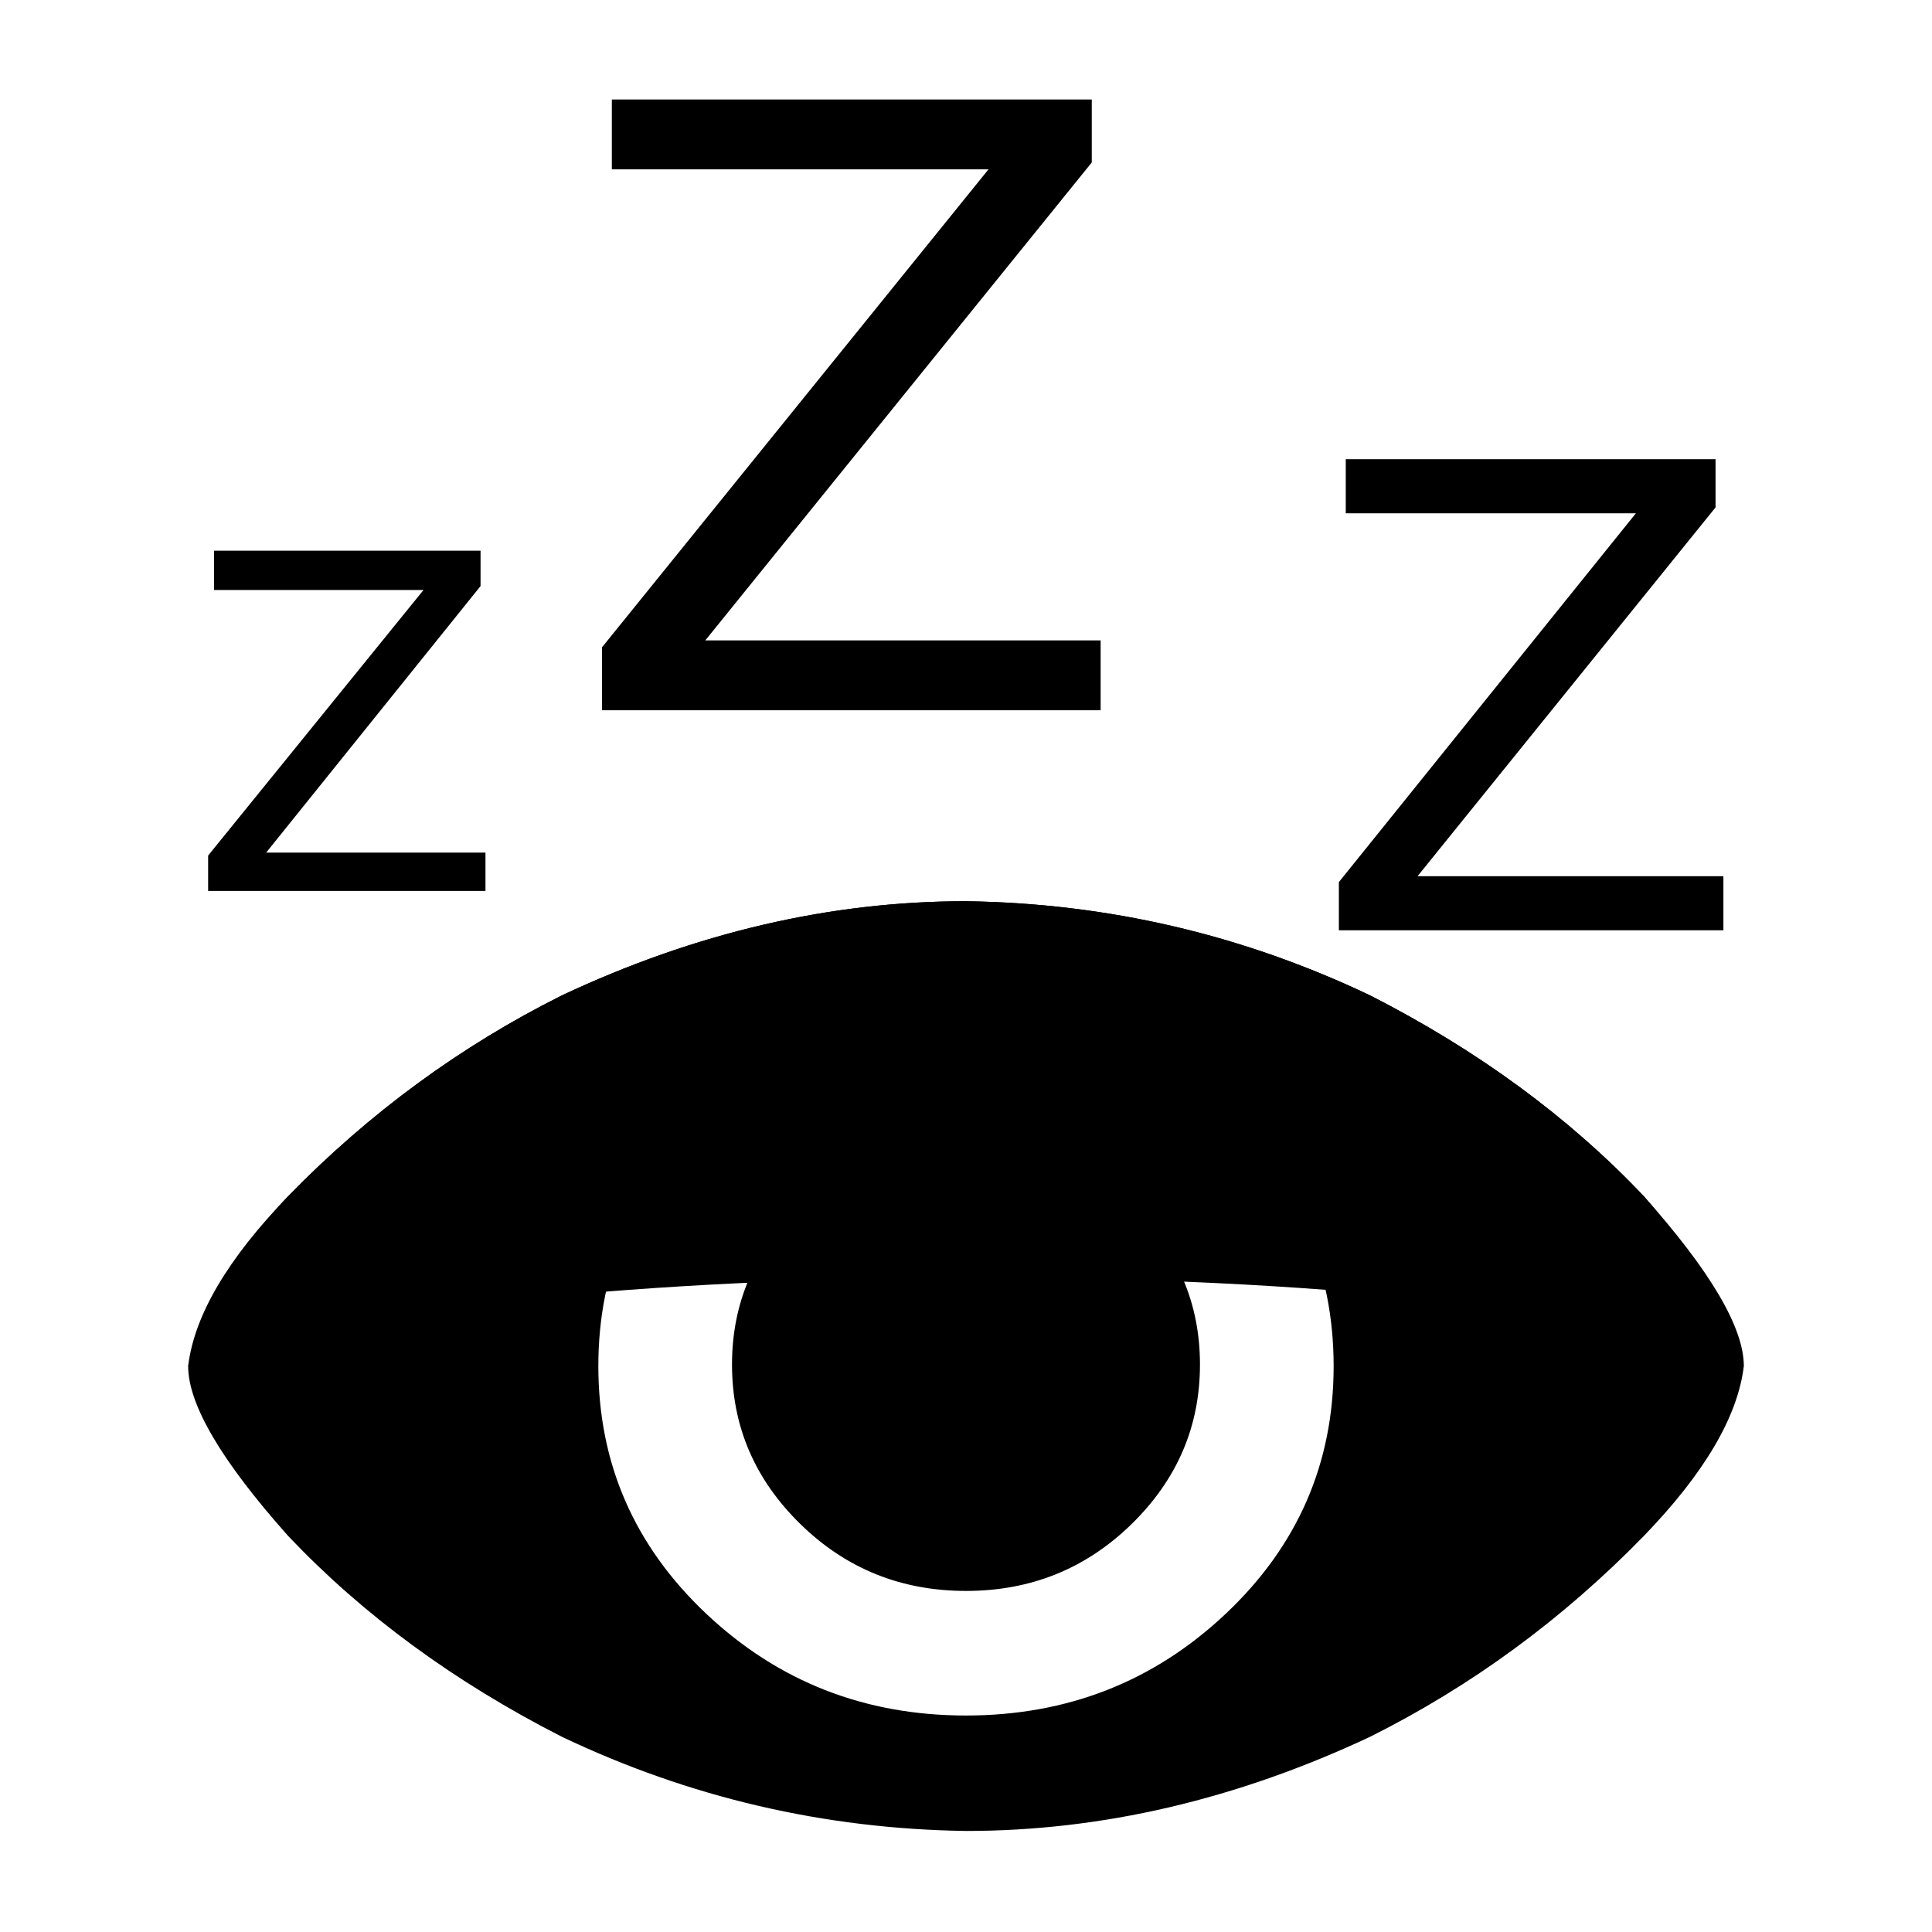
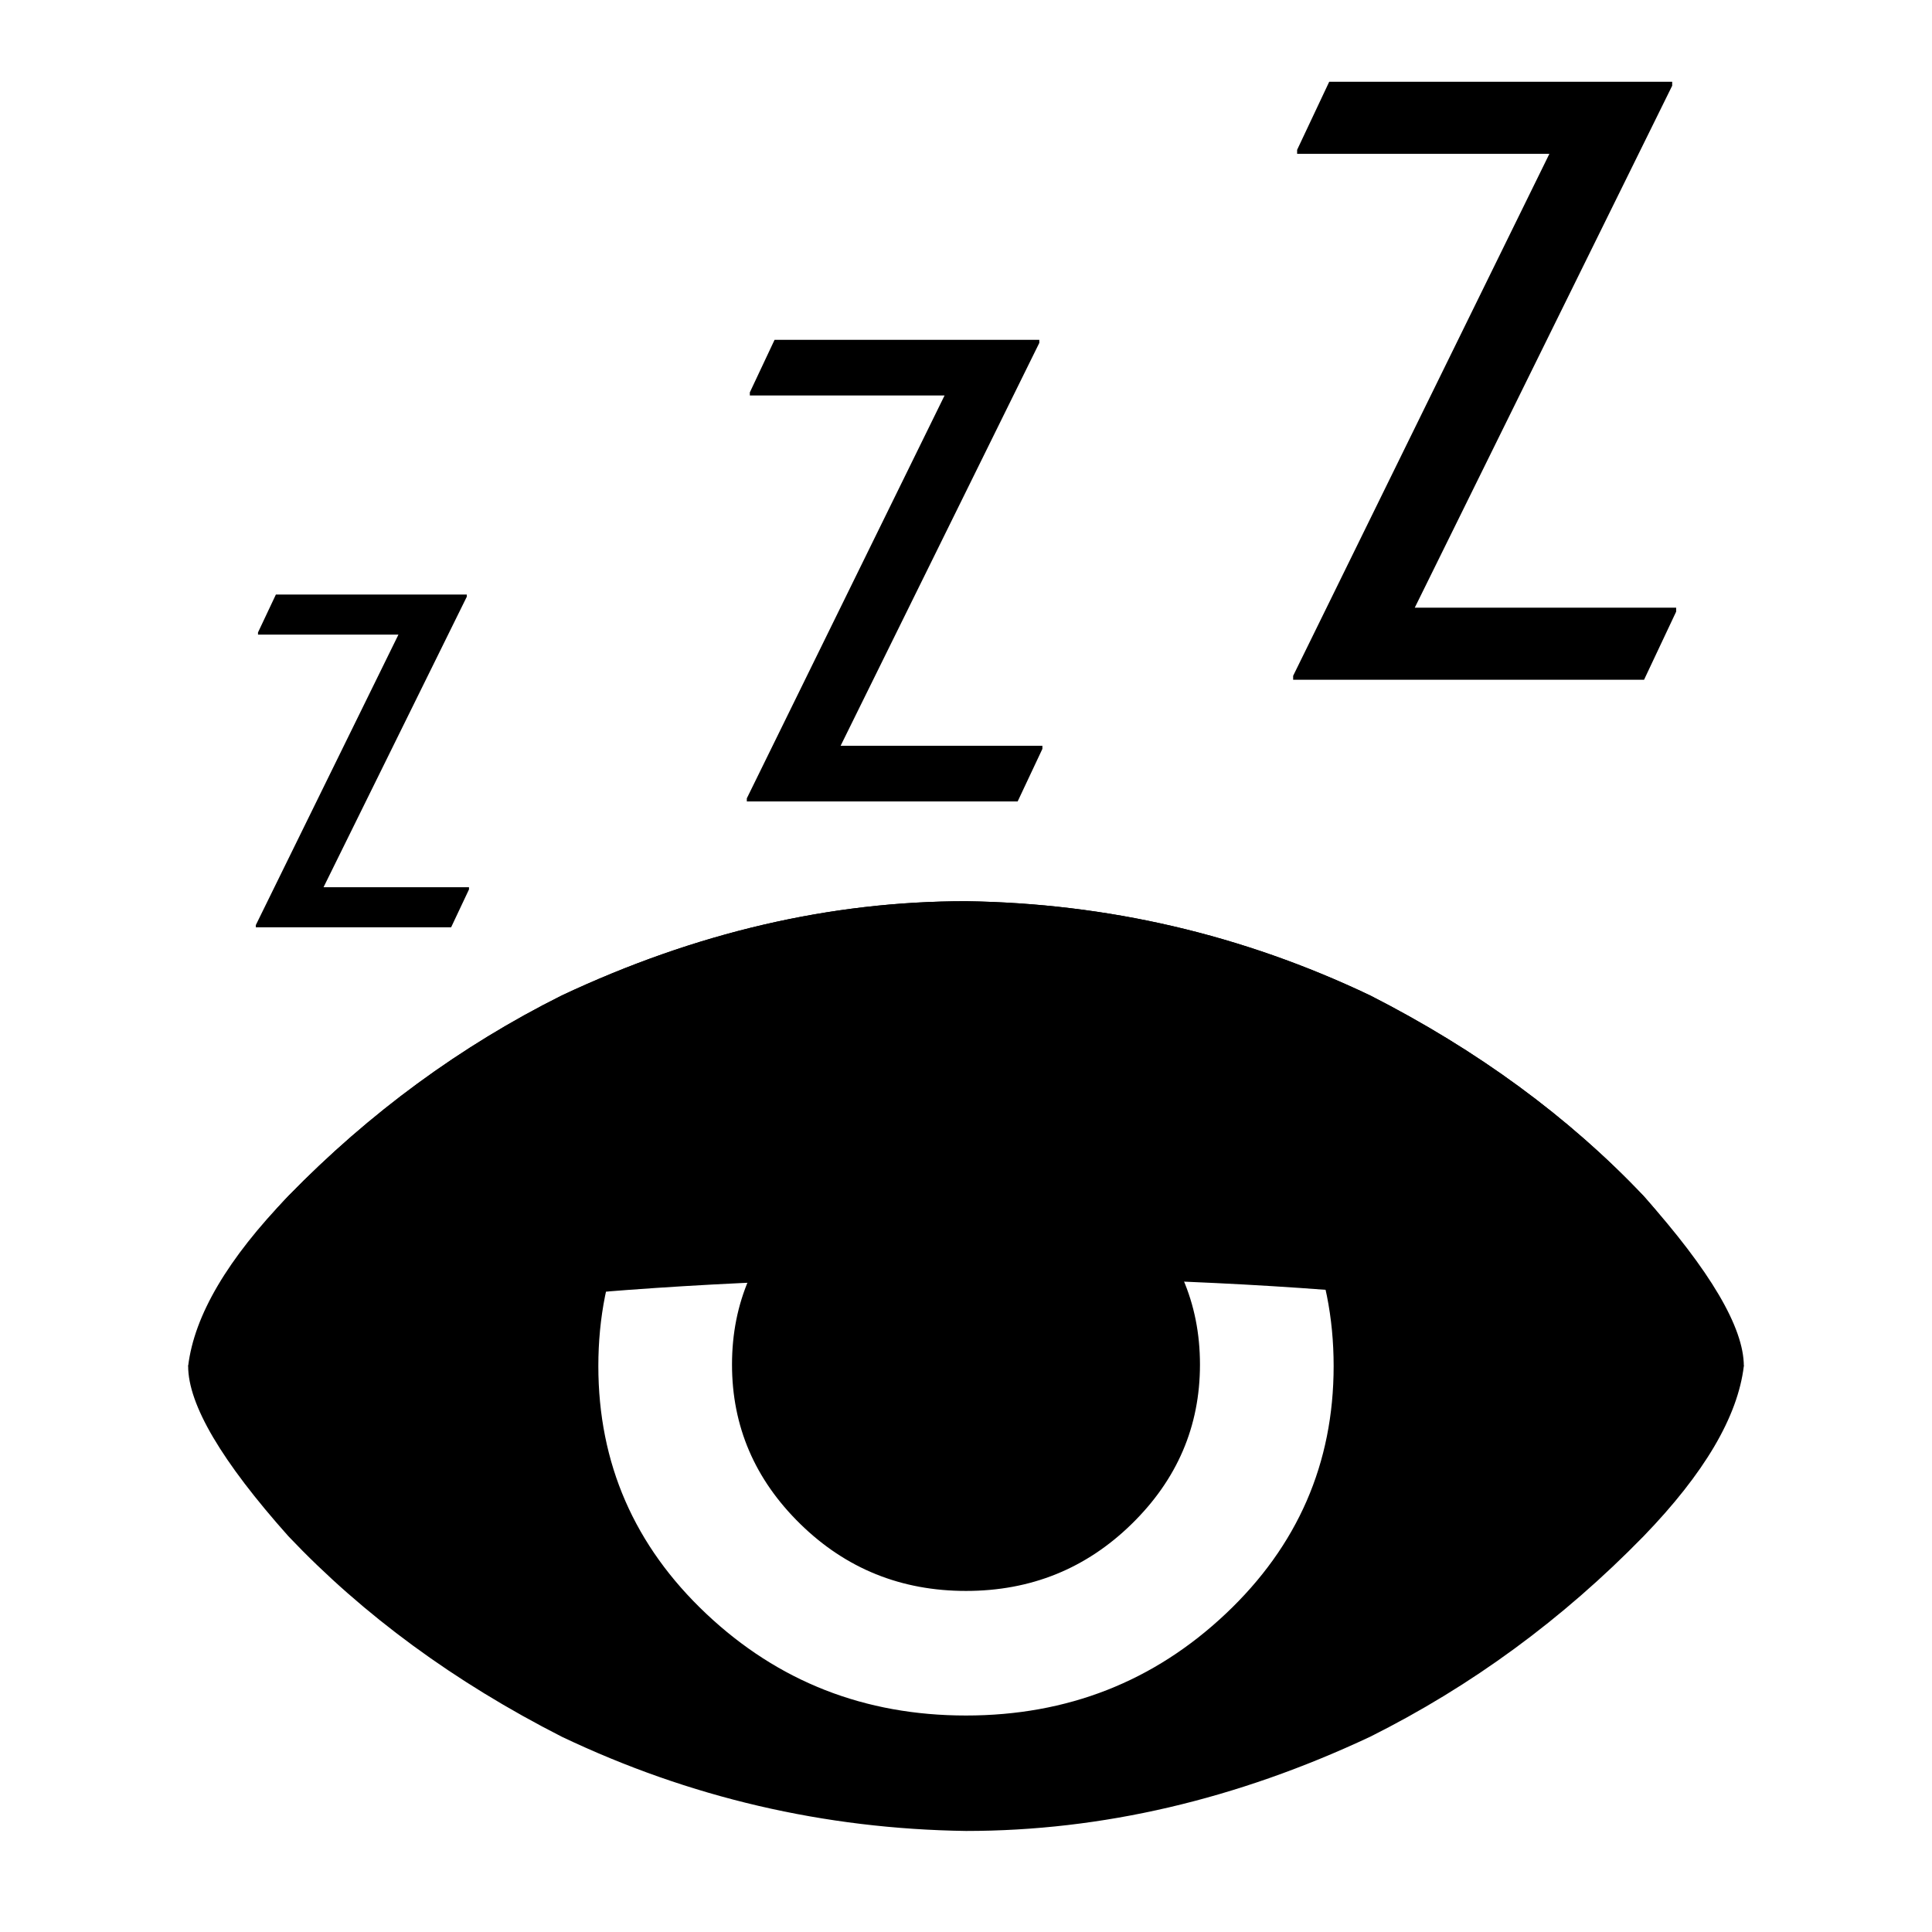
<svg xmlns="http://www.w3.org/2000/svg" width="9.375mm" height="9.375mm" viewBox="0 0 9.375 9.375" version="1.1" id="svg5552">
  <defs id="defs5546" />
  <g id="layer1" transform="translate(-87.53869,-127.6042)">
    <g id="g1730" transform="matrix(0.2645833,0,0,0.2645833,-63.57555,52.76974)">
      <rect y="282.839" x="571.14" height="35.433" width="35.433" id="rect1656" style="fill:none" />
      <g transform="matrix(1.154364,0,0,1.154364,-90.89846,-46.395)" id="g1717">
        <g id="g1706" transform="matrix(0.7330659,0,0,0.7330659,157.186,69.46311)">
          <path d="m 571.999,323.912 q 0.198,-1.646 2.173,-3.688 2.634,-2.7 5.927,-4.346 4.346,-2.041 8.758,-2.041 4.61,0.066 8.758,2.041 3.49,1.778 5.927,4.346 2.173,2.437 2.173,3.688 -0.198,1.646 -2.173,3.688 -2.634,2.7 -5.927,4.346 -4.346,2.041 -8.758,2.041 -4.61,-0.066 -8.758,-2.041 -3.49,-1.778 -5.927,-4.346 -2.173,-2.437 -2.173,-3.688 z m 8.89,0 q 0,3.161 2.338,5.367 2.338,2.206 5.63,2.206 3.293,0 5.63,-2.206 2.338,-2.206 2.338,-5.367 0,-3.161 -2.338,-5.367 -2.338,-2.206 -5.63,-2.206 -3.293,0 -5.63,2.206 -2.338,2.206 -2.338,5.367 z m 2.897,-0.033 q 0,-2.009 1.482,-3.424 1.482,-1.416 3.589,-1.416 2.107,0 3.589,1.416 1.482,1.416 1.482,3.424 0,2.009 -1.482,3.457 -1.482,1.449 -3.589,1.449 -2.107,3e-5 -3.589,-1.449 -1.482,-1.449 -1.482,-3.457 z" id="path1643" />
          <path id="path1652" d="m 571.999,323.912 c 0,0 0.856,-2.327 2.173,-3.688 1.756,-1.8 3.732,-3.249 5.927,-4.346 2.897,-1.361 5.817,-2.041 8.758,-2.041 3.073,0.044 5.993,0.724 8.758,2.041 2.327,1.185 4.302,2.634 5.927,4.346 1.449,1.624 2.173,3.688 2.173,3.688 -5.61,-2.559 -27.328,-2.56 -33.716,0 z" />
        </g>
-         <text xml:space="preserve" style="font-style:normal;font-weight:normal;font-size:1.968px;line-height:0%;font-family:'Bitstream Vera Sans';letter-spacing:0px;word-spacing:0px;fill:#000000;fill-opacity:1;stroke:none;stroke-width:0.164" x="594.311" y="299.989" id="text1660">
-           <tspan id="tspan1658" x="594.311" y="299.989" style="font-size:10.272px;line-height:1.25;stroke-width:0.164">Z</tspan>
-         </text>
-         <text id="text1664" y="296.49" x="582.482" style="font-style:normal;font-weight:normal;font-size:1.968px;line-height:0%;font-family:'Bitstream Vera Sans';letter-spacing:0px;word-spacing:0px;fill:#000000;fill-opacity:1;stroke:none;stroke-width:0.164" xml:space="preserve">
-           <tspan y="296.49" x="582.482" id="tspan1662" style="font-size:13.31px;line-height:1.25;stroke-width:0.164">Z</tspan>
-         </text>
-         <text id="text1670" y="299.364" x="576.487" style="font-style:normal;font-weight:normal;font-size:1.42px;line-height:0%;font-family:'Bitstream Vera Sans';letter-spacing:0px;word-spacing:0px;fill:#000000;fill-opacity:1;stroke:none;stroke-width:0.118" xml:space="preserve">
-           <tspan style="font-size:7.408px;line-height:1.25;stroke-width:0.118" y="299.364" x="576.487" id="tspan1668">Z</tspan>
-         </text>
+         <g id="g2" transform="translate(0.9828507)">
+           <path style="font-size:9.947px;line-height:1.25;font-family:'Nova Round';-inkscape-font-specification:'Nova Round, Normal';letter-spacing:0px;word-spacing:0px;stroke-width:0.164" d="m 584.392,297.941 v -0.049 l 3.142,-6.401 h -3.094 v -0.049 l 0.393,-0.835 h 4.206 v 0.049 l -3.157,6.401 h 3.206 v 0.049 l -0.393,0.835 z" id="text1660" aria-label="Z" />
+           <path style="font-size:12.887px;line-height:1.25;font-family:'Nova Round';-inkscape-font-specification:'Nova Round, Normal';letter-spacing:0px;word-spacing:0px;stroke-width:0.164" d="m 593.072,296.008 v -0.063 l 4.071,-8.293 h -4.008 v -0.063 l 0.51,-1.082 h 5.449 v 0.063 l -4.09,8.293 h 4.153 v 0.063 l -0.51,1.082 z" id="text1664" aria-label="Z" />
+           <path style="font-size:7.172px;line-height:1.25;font-family:'Nova Round';-inkscape-font-specification:'Nova Round, Normal';letter-spacing:0px;word-spacing:0px;stroke-width:0.118" d="m 576.591,299.941 v -0.035 l 2.266,-4.615 h -2.231 v -0.035 l 0.284,-0.602 h 3.033 v 0.035 l -2.276,4.615 h 2.311 v 0.035 l -0.284,0.602 z" id="text1670" aria-label="Z" />
+         </g>
      </g>
    </g>
  </g>
</svg>
